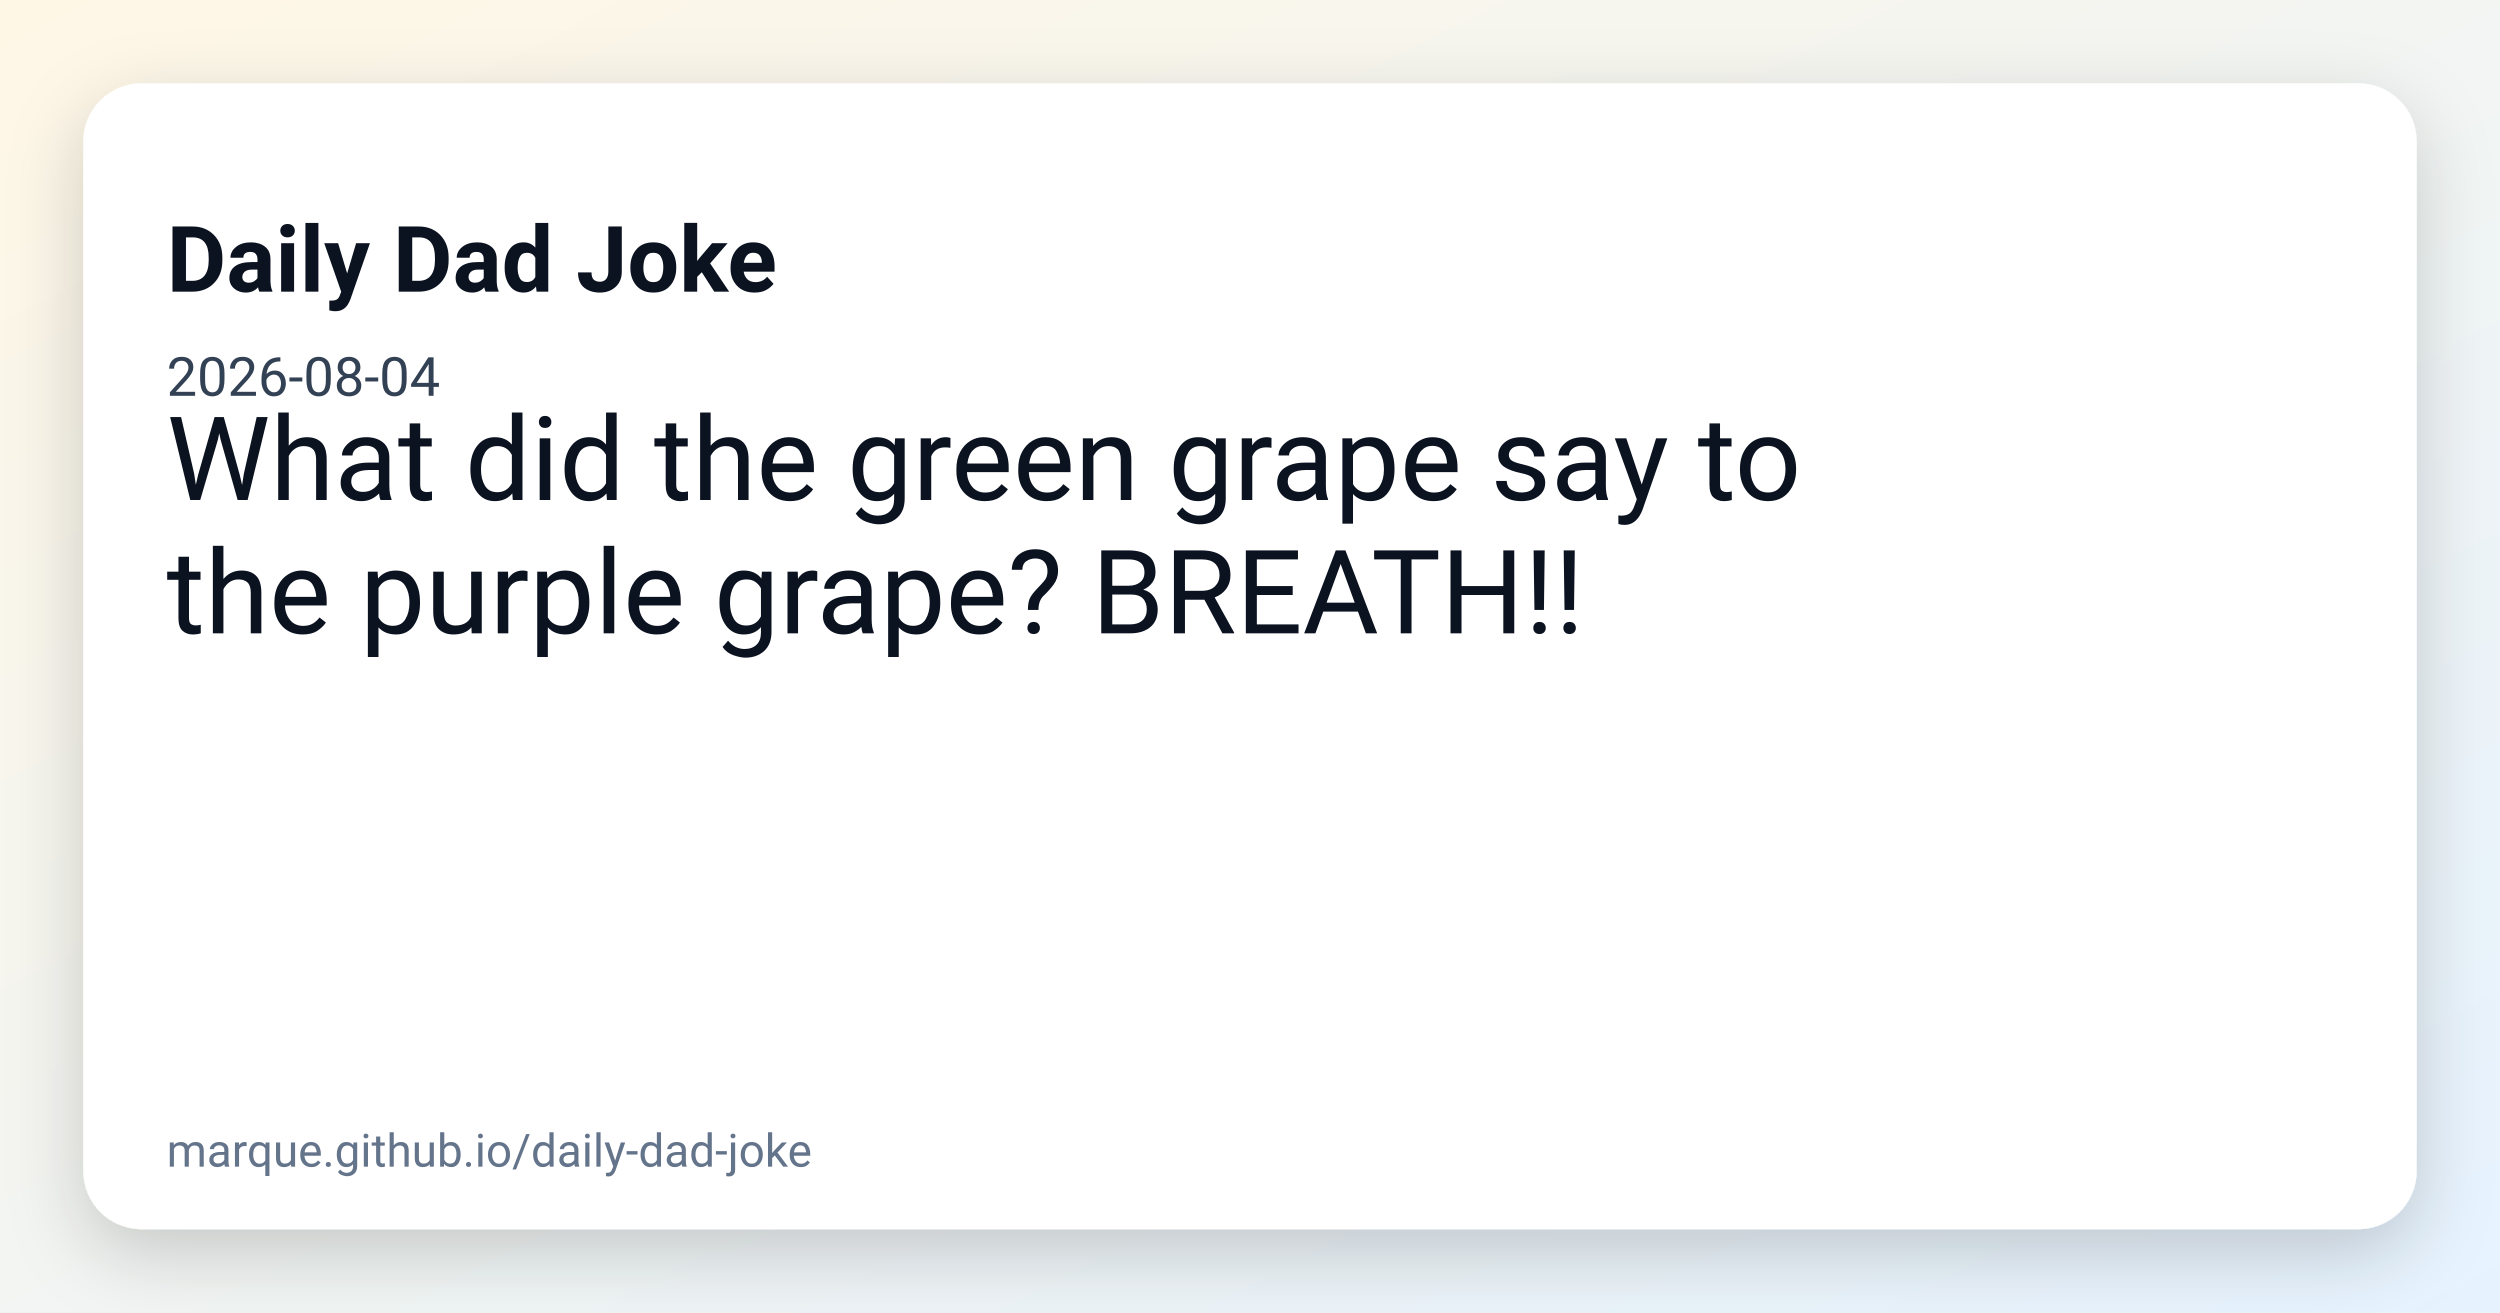
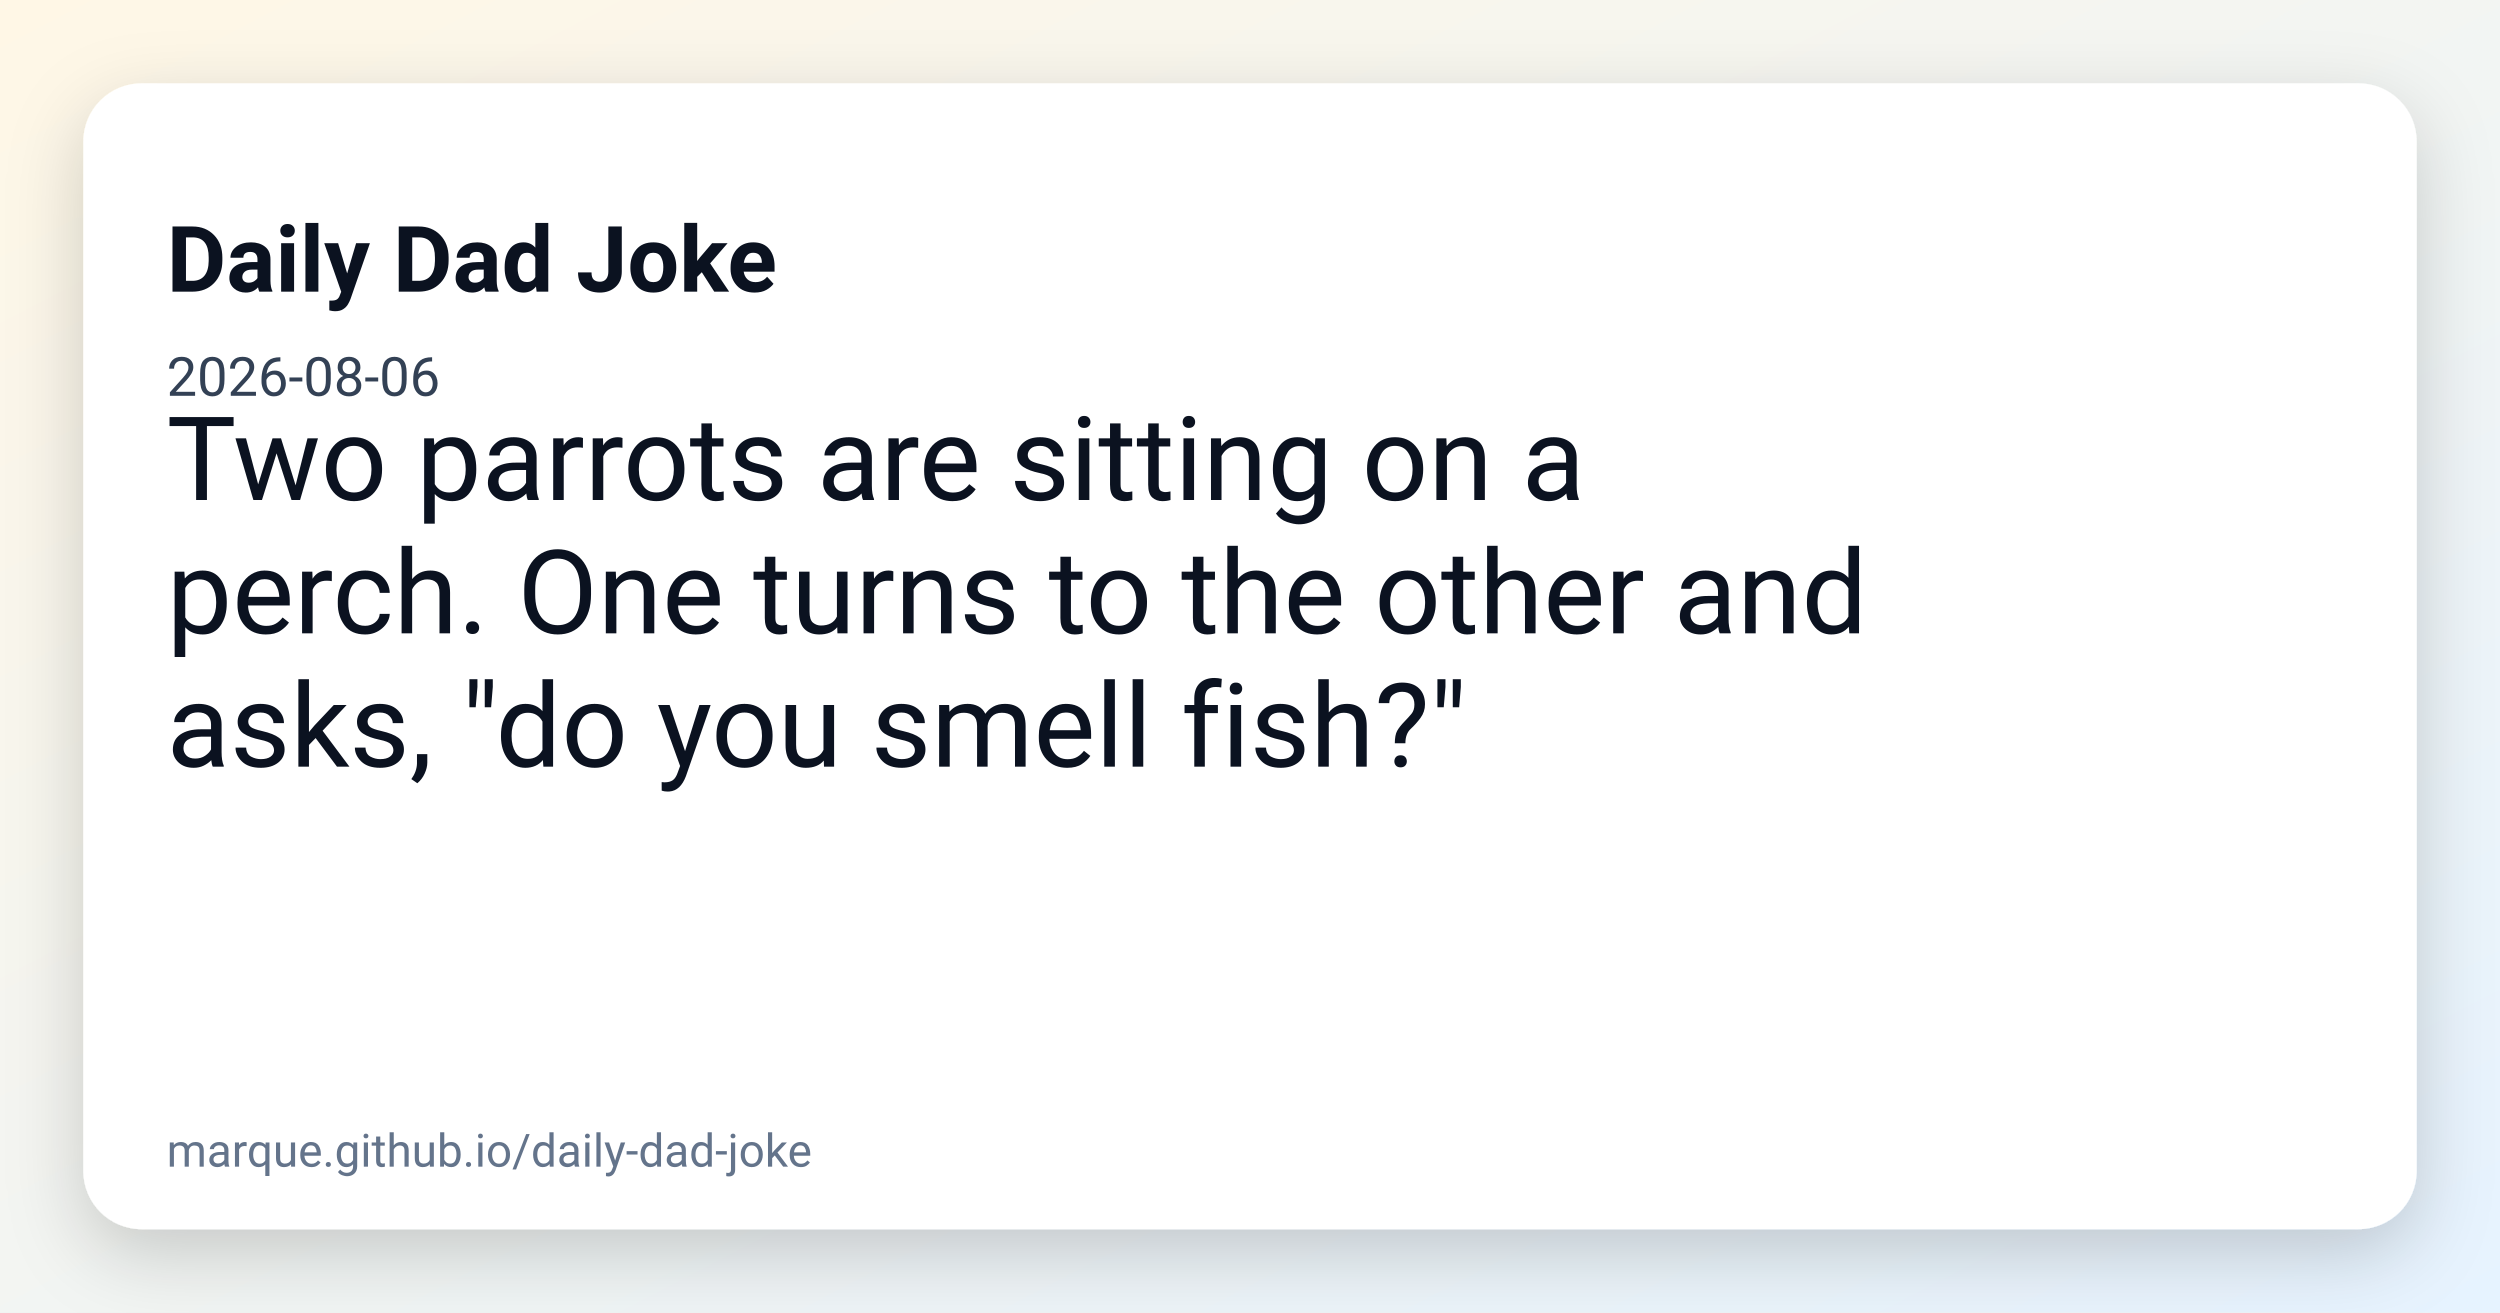
<svg xmlns="http://www.w3.org/2000/svg" width="1200" height="630" viewBox="0 0 1200 630">
  <defs>
    <linearGradient id="bg" x1="0" y1="0" x2="1" y2="1">
      <stop offset="0%" stop-color="#FFF7E6" />
      <stop offset="100%" stop-color="#E6F3FF" />
    </linearGradient>
    <filter id="shadow" x="-20%" y="-20%" width="140%" height="140%">
      <feDropShadow dx="0" dy="12" stdDeviation="18" flood-color="#000" flood-opacity="0.18" />
    </filter>
  </defs>
  <rect x="0" y="0" width="1200" height="630" fill="url(#bg)" />
  <rect x="40" y="40" width="1120" height="550" rx="28" fill="#ffffff" filter="url(#shadow)" />
  <text x="80" y="140" font-size="44" font-weight="700" font-family="ui-sans-serif, system-ui, -apple-system, Segoe UI, Roboto, Helvetica, Arial" fill="#0B1220">Daily Dad Joke</text>
-   <text x="80" y="190" font-size="26" font-family="ui-sans-serif, system-ui, -apple-system, Segoe UI, Roboto, Helvetica, Arial" fill="#334155">2026-08-04</text>
-   <text x="80" y="240" font-size="56" font-family="ui-sans-serif, system-ui, -apple-system, Segoe UI, Roboto, Helvetica, Arial" fill="#0B1220">What did the green grape say to</text>
-   <text x="80" y="304" font-size="56" font-family="ui-sans-serif, system-ui, -apple-system, Segoe UI, Roboto, Helvetica, Arial" fill="#0B1220">the purple grape? BREATH!!</text>
+   <text x="80" y="190" font-size="26" font-family="ui-sans-serif, system-ui, -apple-system, Segoe UI, Roboto, Helvetica, Arial" fill="#334155">2026-08-06</text>
+   <text x="80" y="240" font-size="56" font-family="ui-sans-serif, system-ui, -apple-system, Segoe UI, Roboto, Helvetica, Arial" fill="#0B1220">Two parrots are sitting on a</text>
+   <text x="80" y="304" font-size="56" font-family="ui-sans-serif, system-ui, -apple-system, Segoe UI, Roboto, Helvetica, Arial" fill="#0B1220">perch. One turns to the other and</text>
+   <text x="80" y="368" font-size="56" font-family="ui-sans-serif, system-ui, -apple-system, Segoe UI, Roboto, Helvetica, Arial" fill="#0B1220">asks, "do you smell fish?"</text>
  <text x="80" y="560" font-size="22" font-family="ui-sans-serif, system-ui, -apple-system, Segoe UI, Roboto, Helvetica, Arial" fill="#64748b">marque.github.io/daily-dad-joke</text>
</svg>
